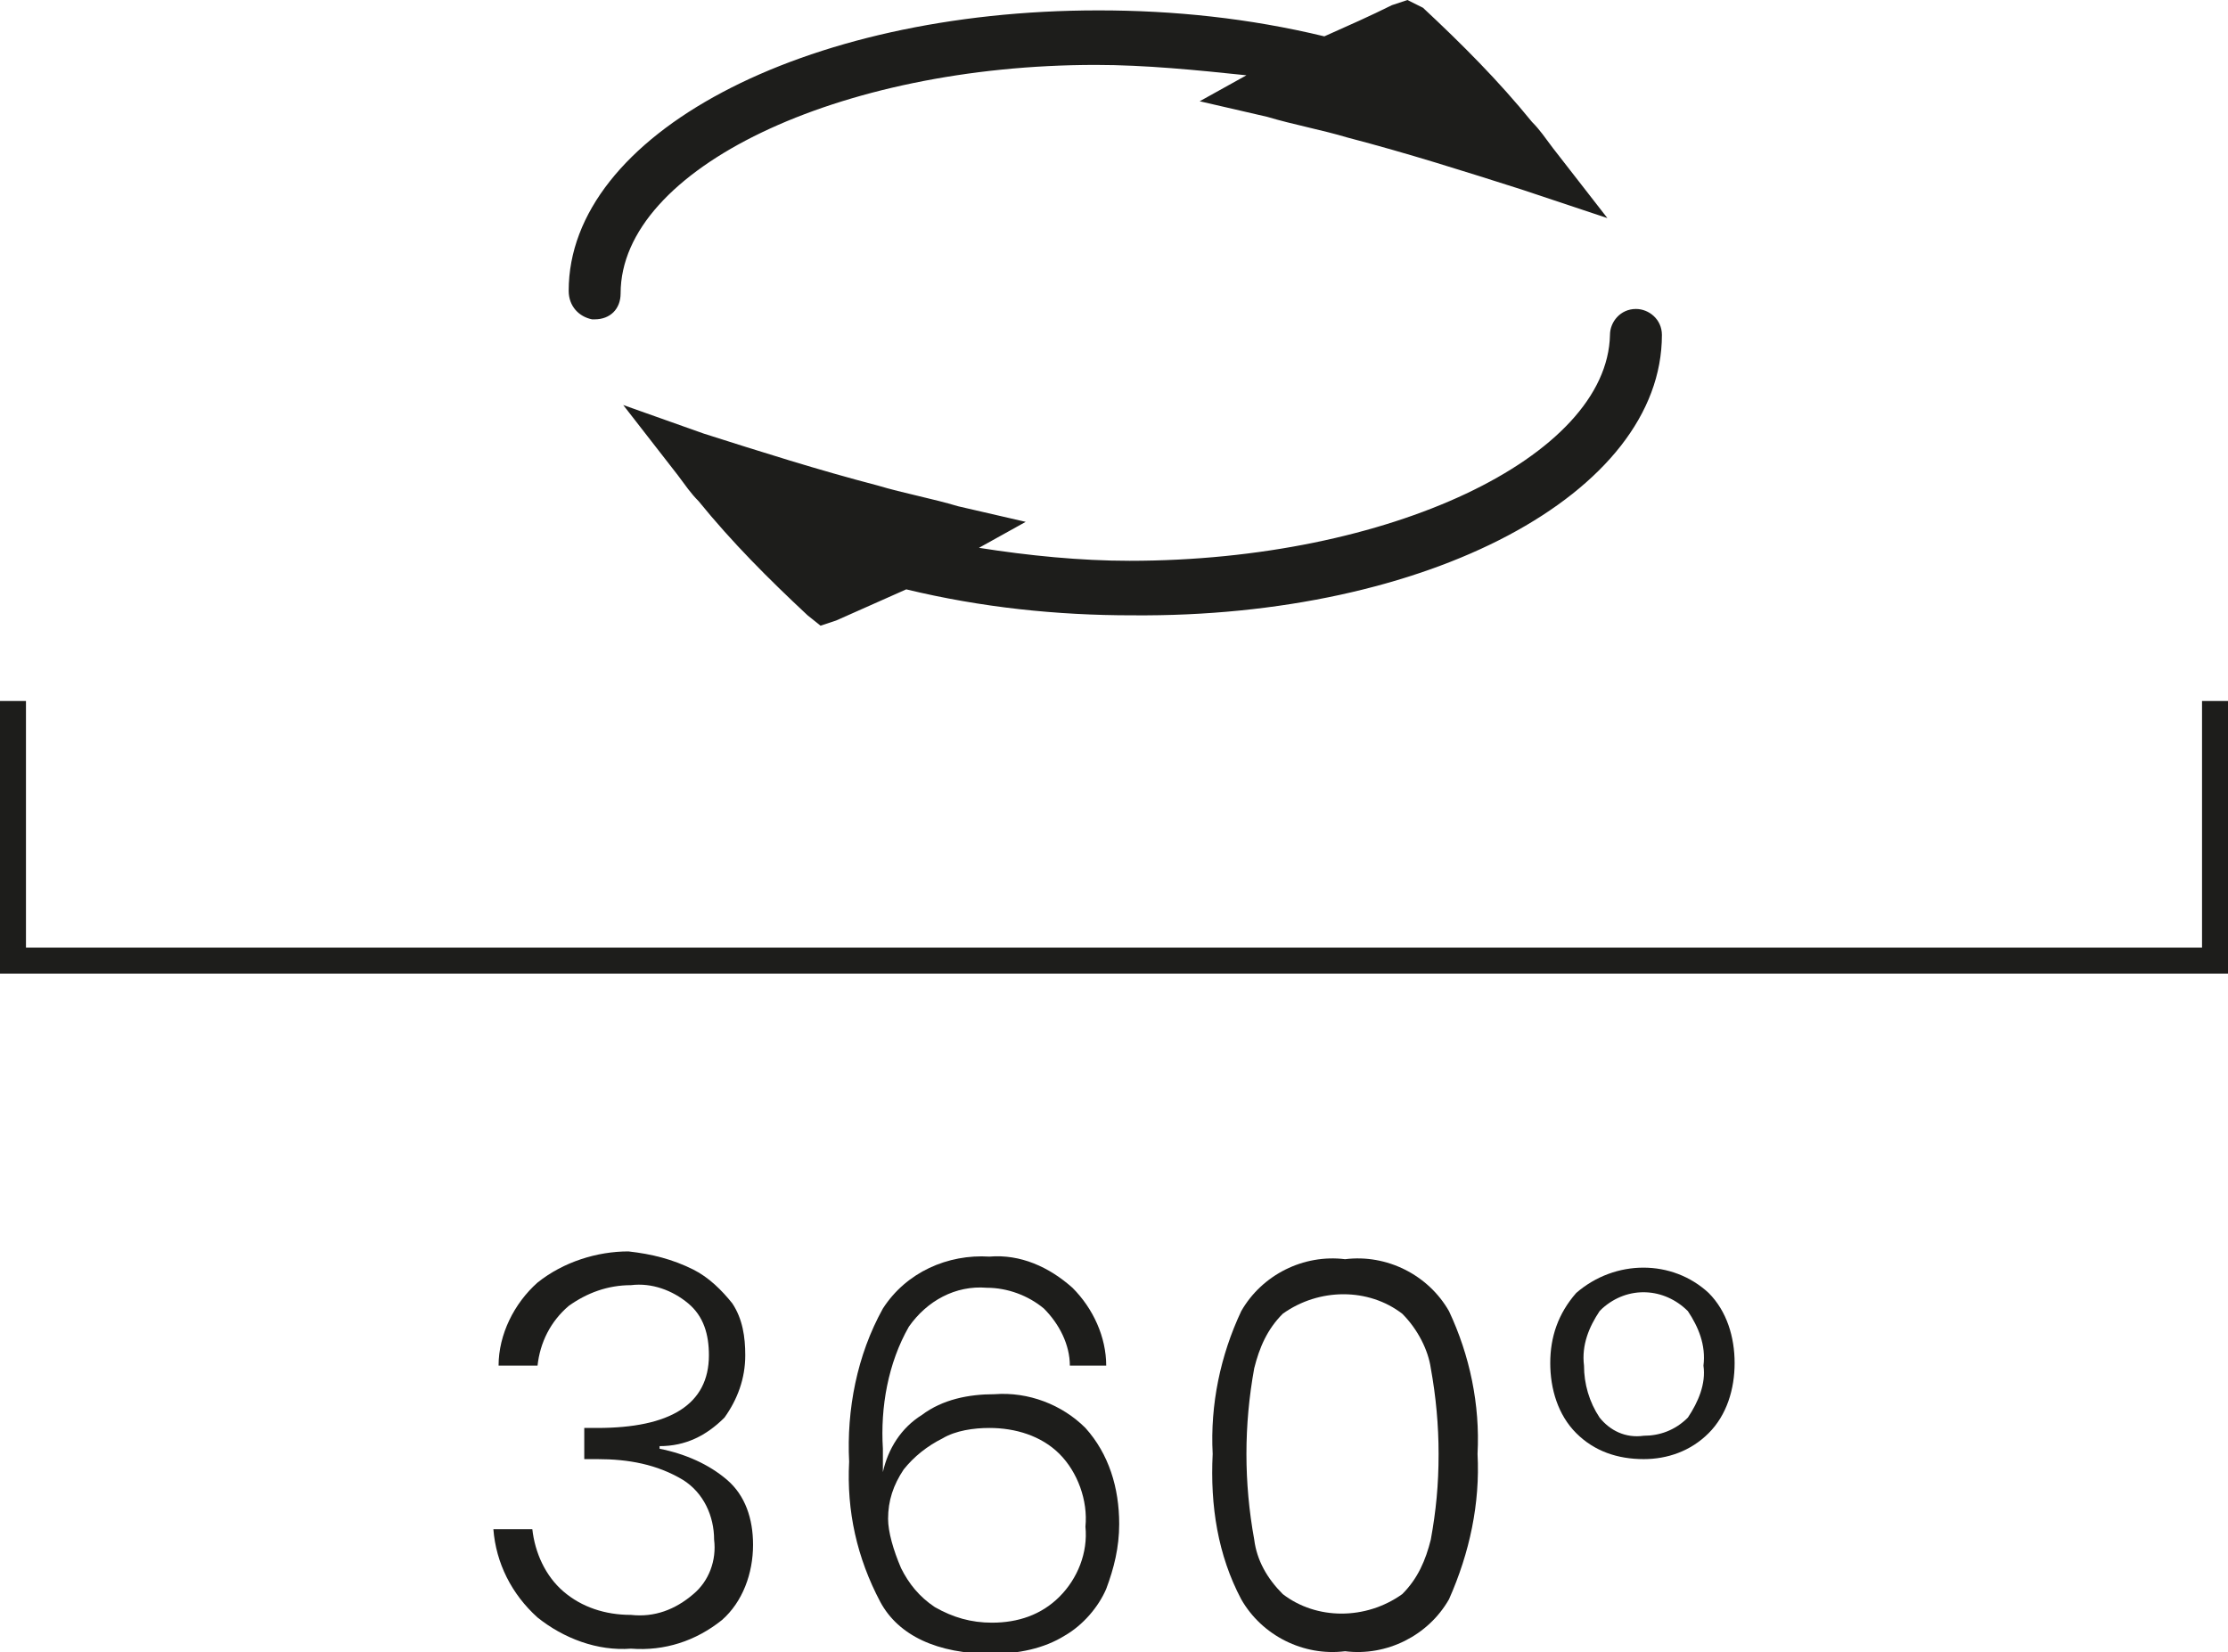
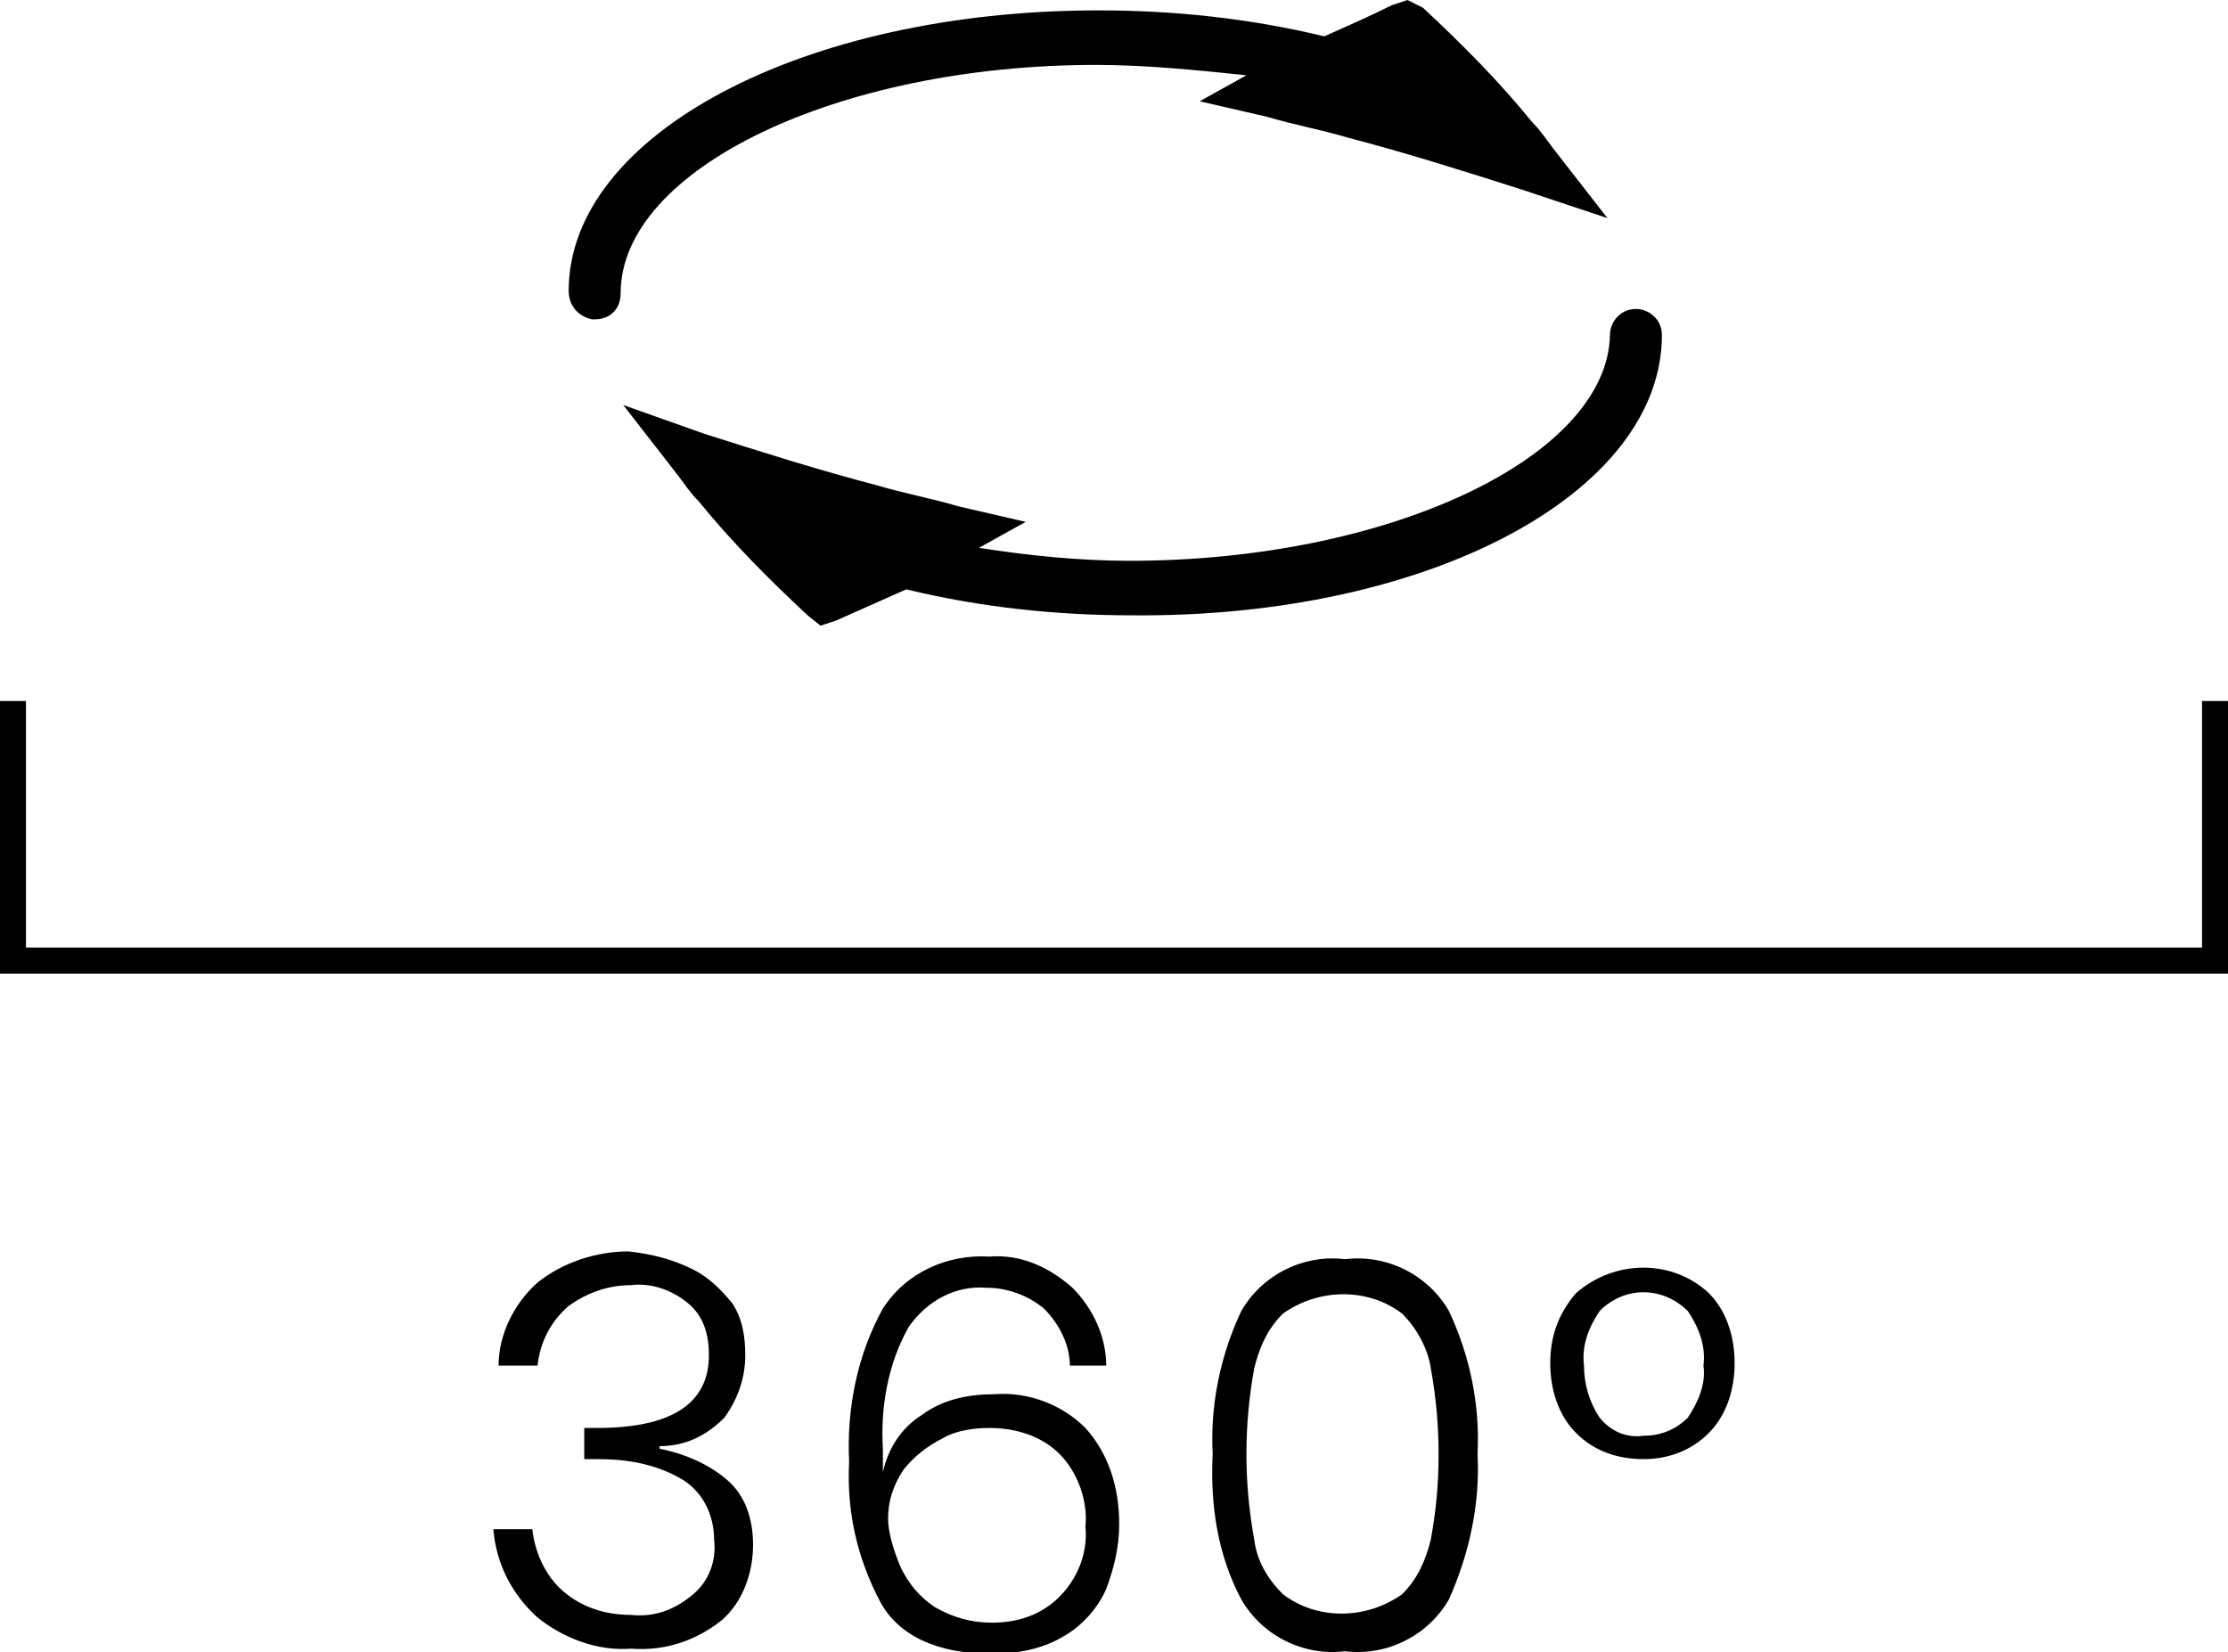
<svg xmlns="http://www.w3.org/2000/svg" version="1.1" id="Calque_1" x="0px" y="0px" viewBox="0 0 85.8 63.6" width="85.8" height="63.6" style="enable-background:new 0 0 85.8 63.6;" xml:space="preserve">
-   <style type="text/css">
- 	.st0{fill:#1D1D1B;}
- </style>
  <g id="Groupe_267">
    <path id="Tracé_1134" class="st0" d="M22.9,12.3c0.6,0,1-0.4,1-1l0,0c0-4.8,8.4-8.8,18.3-8.8c1.9,0,3.9,0.2,5.8,0.4l-1.8,1   l2.6,0.6c1,0.3,2.1,0.5,3.1,0.8c2.3,0.6,4.5,1.3,6.7,2l3.3,1.1l-2.1-2.7c-0.3-0.4-0.5-0.7-0.8-1c-1.3-1.6-2.7-3-4.2-4.4L54.2,0   l-0.6,0.2C52.8,0.6,51.9,1,51,1.4c-2.9-0.7-5.8-1-8.7-1c-11.4,0-20.4,4.8-20.4,10.8c0,0.6,0.4,1,0.9,1.1   C22.8,12.3,22.8,12.3,22.9,12.3L22.9,12.3z" />
    <path id="Tracé_1135" class="st0" d="M43.5,21.6c-1.9,0-3.9-0.2-5.8-0.5l1.8-1l-2.6-0.6c-1-0.3-2.1-0.5-3.1-0.8   c-2.3-0.6-4.5-1.3-6.7-2L24,15.6l2.1,2.7c0.3,0.4,0.5,0.7,0.8,1c1.3,1.6,2.7,3,4.2,4.4l0.5,0.4l0.6-0.2c0.9-0.4,1.8-0.8,2.7-1.2   c2.9,0.7,5.8,1,8.7,1C55,23.8,64,19,64,12.9c0-0.6-0.5-1-1-1c-0.6,0-1,0.5-1,1l0,0C61.9,17.6,53.5,21.6,43.5,21.6z" />
  </g>
  <polygon class="st0" points="85.8,37.5 0,37.5 0,27 1,27 1,36.5 84.8,36.5 84.8,27 85.8,27 " />
  <g>
    <g>
      <path class="st0" d="M26.7,48.9c0.6,0.3,1.1,0.8,1.5,1.3c0.4,0.6,0.5,1.3,0.5,2c0,0.9-0.3,1.7-0.8,2.4c-0.7,0.7-1.5,1.1-2.5,1.1    v0.1c1,0.2,1.9,0.6,2.6,1.2c0.7,0.6,1,1.5,1,2.5c0,1.1-0.4,2.2-1.2,2.9c-1,0.8-2.2,1.2-3.5,1.1c-1.3,0.1-2.6-0.4-3.6-1.2    c-1-0.9-1.6-2.1-1.7-3.4h1.5c0.1,0.9,0.5,1.8,1.2,2.4c0.7,0.6,1.6,0.9,2.6,0.9c0.9,0.1,1.7-0.2,2.4-0.8c0.6-0.5,0.9-1.3,0.8-2.1    c0-0.9-0.4-1.8-1.2-2.3c-1-0.6-2.1-0.8-3.3-0.8h-0.5v-1.2H23c2.8,0,4.3-0.9,4.3-2.8c0-0.8-0.2-1.5-0.8-2c-0.6-0.5-1.4-0.8-2.2-0.7    c-0.9,0-1.7,0.3-2.4,0.8c-0.7,0.6-1.1,1.4-1.2,2.3h-1.5c0-1.2,0.6-2.4,1.5-3.2c1-0.8,2.3-1.2,3.5-1.2    C25.1,48.3,25.9,48.5,26.7,48.9z" />
      <path class="st0" d="M40.2,50.4c-0.6-0.5-1.4-0.8-2.2-0.8c-1.2-0.1-2.3,0.5-3,1.5c-0.8,1.4-1.1,3.1-1,4.7c0,0.4,0,0.7,0,0.9    c0.2-0.9,0.7-1.7,1.5-2.2c0.8-0.6,1.8-0.8,2.8-0.8c1.3-0.1,2.6,0.4,3.5,1.3c0.9,1,1.3,2.3,1.3,3.7c0,0.9-0.2,1.7-0.5,2.5    c-0.3,0.7-0.9,1.4-1.6,1.8c-0.8,0.5-1.8,0.7-2.8,0.7c-2.1,0-3.6-0.7-4.3-2c-0.9-1.7-1.3-3.5-1.2-5.4c-0.1-2,0.3-4.1,1.3-5.9    c0.9-1.4,2.5-2.1,4.1-2c1.2-0.1,2.3,0.4,3.2,1.2c0.8,0.8,1.3,1.9,1.3,3h-1.4C41.2,51.8,40.8,51,40.2,50.4z M34.7,60.4    c0.3,0.6,0.7,1.1,1.3,1.5c0.7,0.4,1.4,0.6,2.2,0.6c1,0,1.9-0.3,2.6-1c0.7-0.7,1.1-1.7,1-2.7c0.1-1-0.3-2.1-1-2.8    c-0.7-0.7-1.7-1-2.7-1c-0.6,0-1.3,0.1-1.8,0.4c-0.6,0.3-1.1,0.7-1.5,1.2c-0.4,0.6-0.6,1.2-0.6,1.9C34.2,59,34.4,59.7,34.7,60.4    L34.7,60.4z" />
      <path class="st0" d="M46.7,56c-0.1-1.9,0.3-3.8,1.1-5.5c0.8-1.4,2.4-2.2,4-2c1.6-0.2,3.2,0.6,4,2c0.8,1.7,1.2,3.6,1.1,5.5    c0.1,1.9-0.3,3.8-1.1,5.6c-0.8,1.4-2.4,2.2-4,2c-1.6,0.2-3.2-0.6-4-2C46.9,59.9,46.6,58,46.7,56z M55.4,56c0-1.1-0.1-2.2-0.3-3.3    C55,52,54.6,51.2,54,50.6c-1.3-1-3.2-1-4.6,0c-0.6,0.6-0.9,1.3-1.1,2.1c-0.2,1.1-0.3,2.2-0.3,3.3c0,1.1,0.1,2.2,0.3,3.3    c0.1,0.8,0.5,1.5,1.1,2.1c1.3,1,3.2,1,4.6,0c0.6-0.6,0.9-1.3,1.1-2.1C55.3,58.2,55.4,57.2,55.4,56z" />
      <path class="st0" d="M65.8,49.8c0.7,0.7,1,1.7,1,2.7c0,1-0.3,2-1,2.7c-0.7,0.7-1.6,1-2.5,1c-1,0-1.9-0.3-2.6-1    c-0.7-0.7-1-1.7-1-2.7c0-1,0.3-1.9,1-2.7C62.2,48.5,64.4,48.5,65.8,49.8L65.8,49.8z M61.6,50.5c-0.4,0.6-0.7,1.3-0.6,2.1    c0,0.7,0.2,1.4,0.6,2c0.4,0.5,1,0.8,1.7,0.7c0.6,0,1.2-0.2,1.7-0.7c0.4-0.6,0.7-1.3,0.6-2c0.1-0.8-0.2-1.5-0.6-2.1    c-0.9-0.9-2.3-1-3.3-0.1C61.7,50.4,61.7,50.4,61.6,50.5L61.6,50.5z" />
    </g>
  </g>
</svg>
